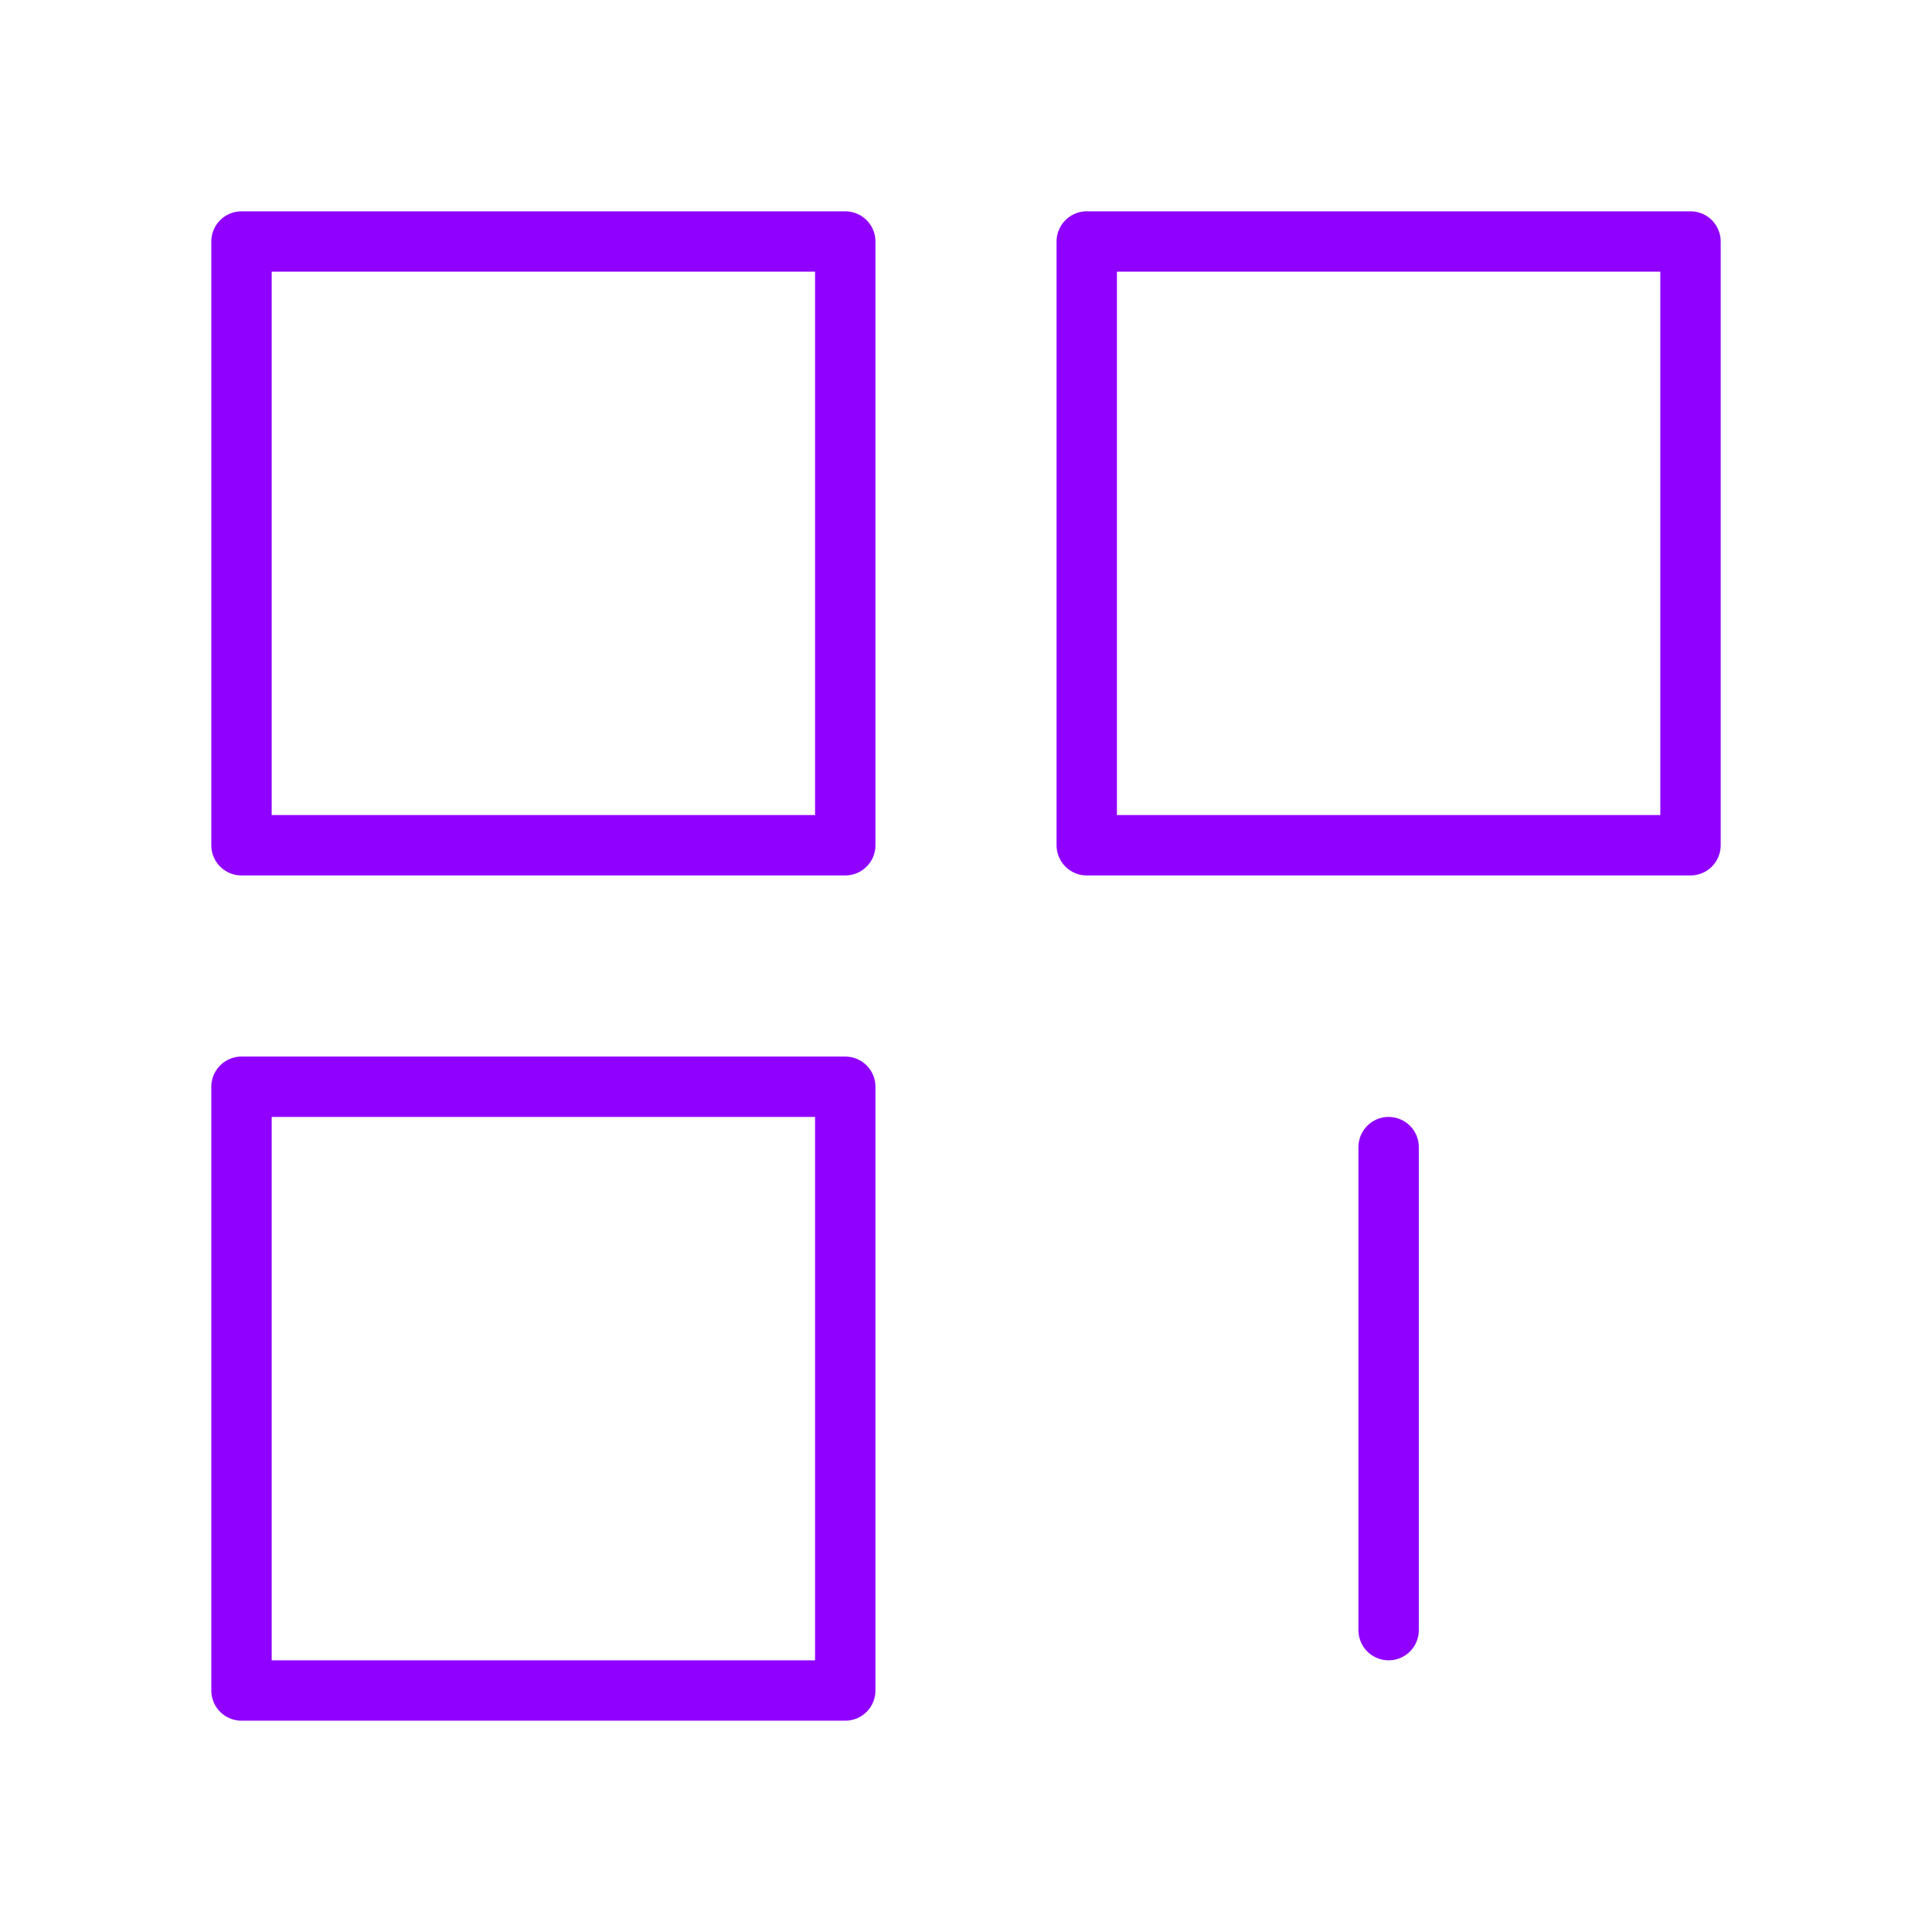
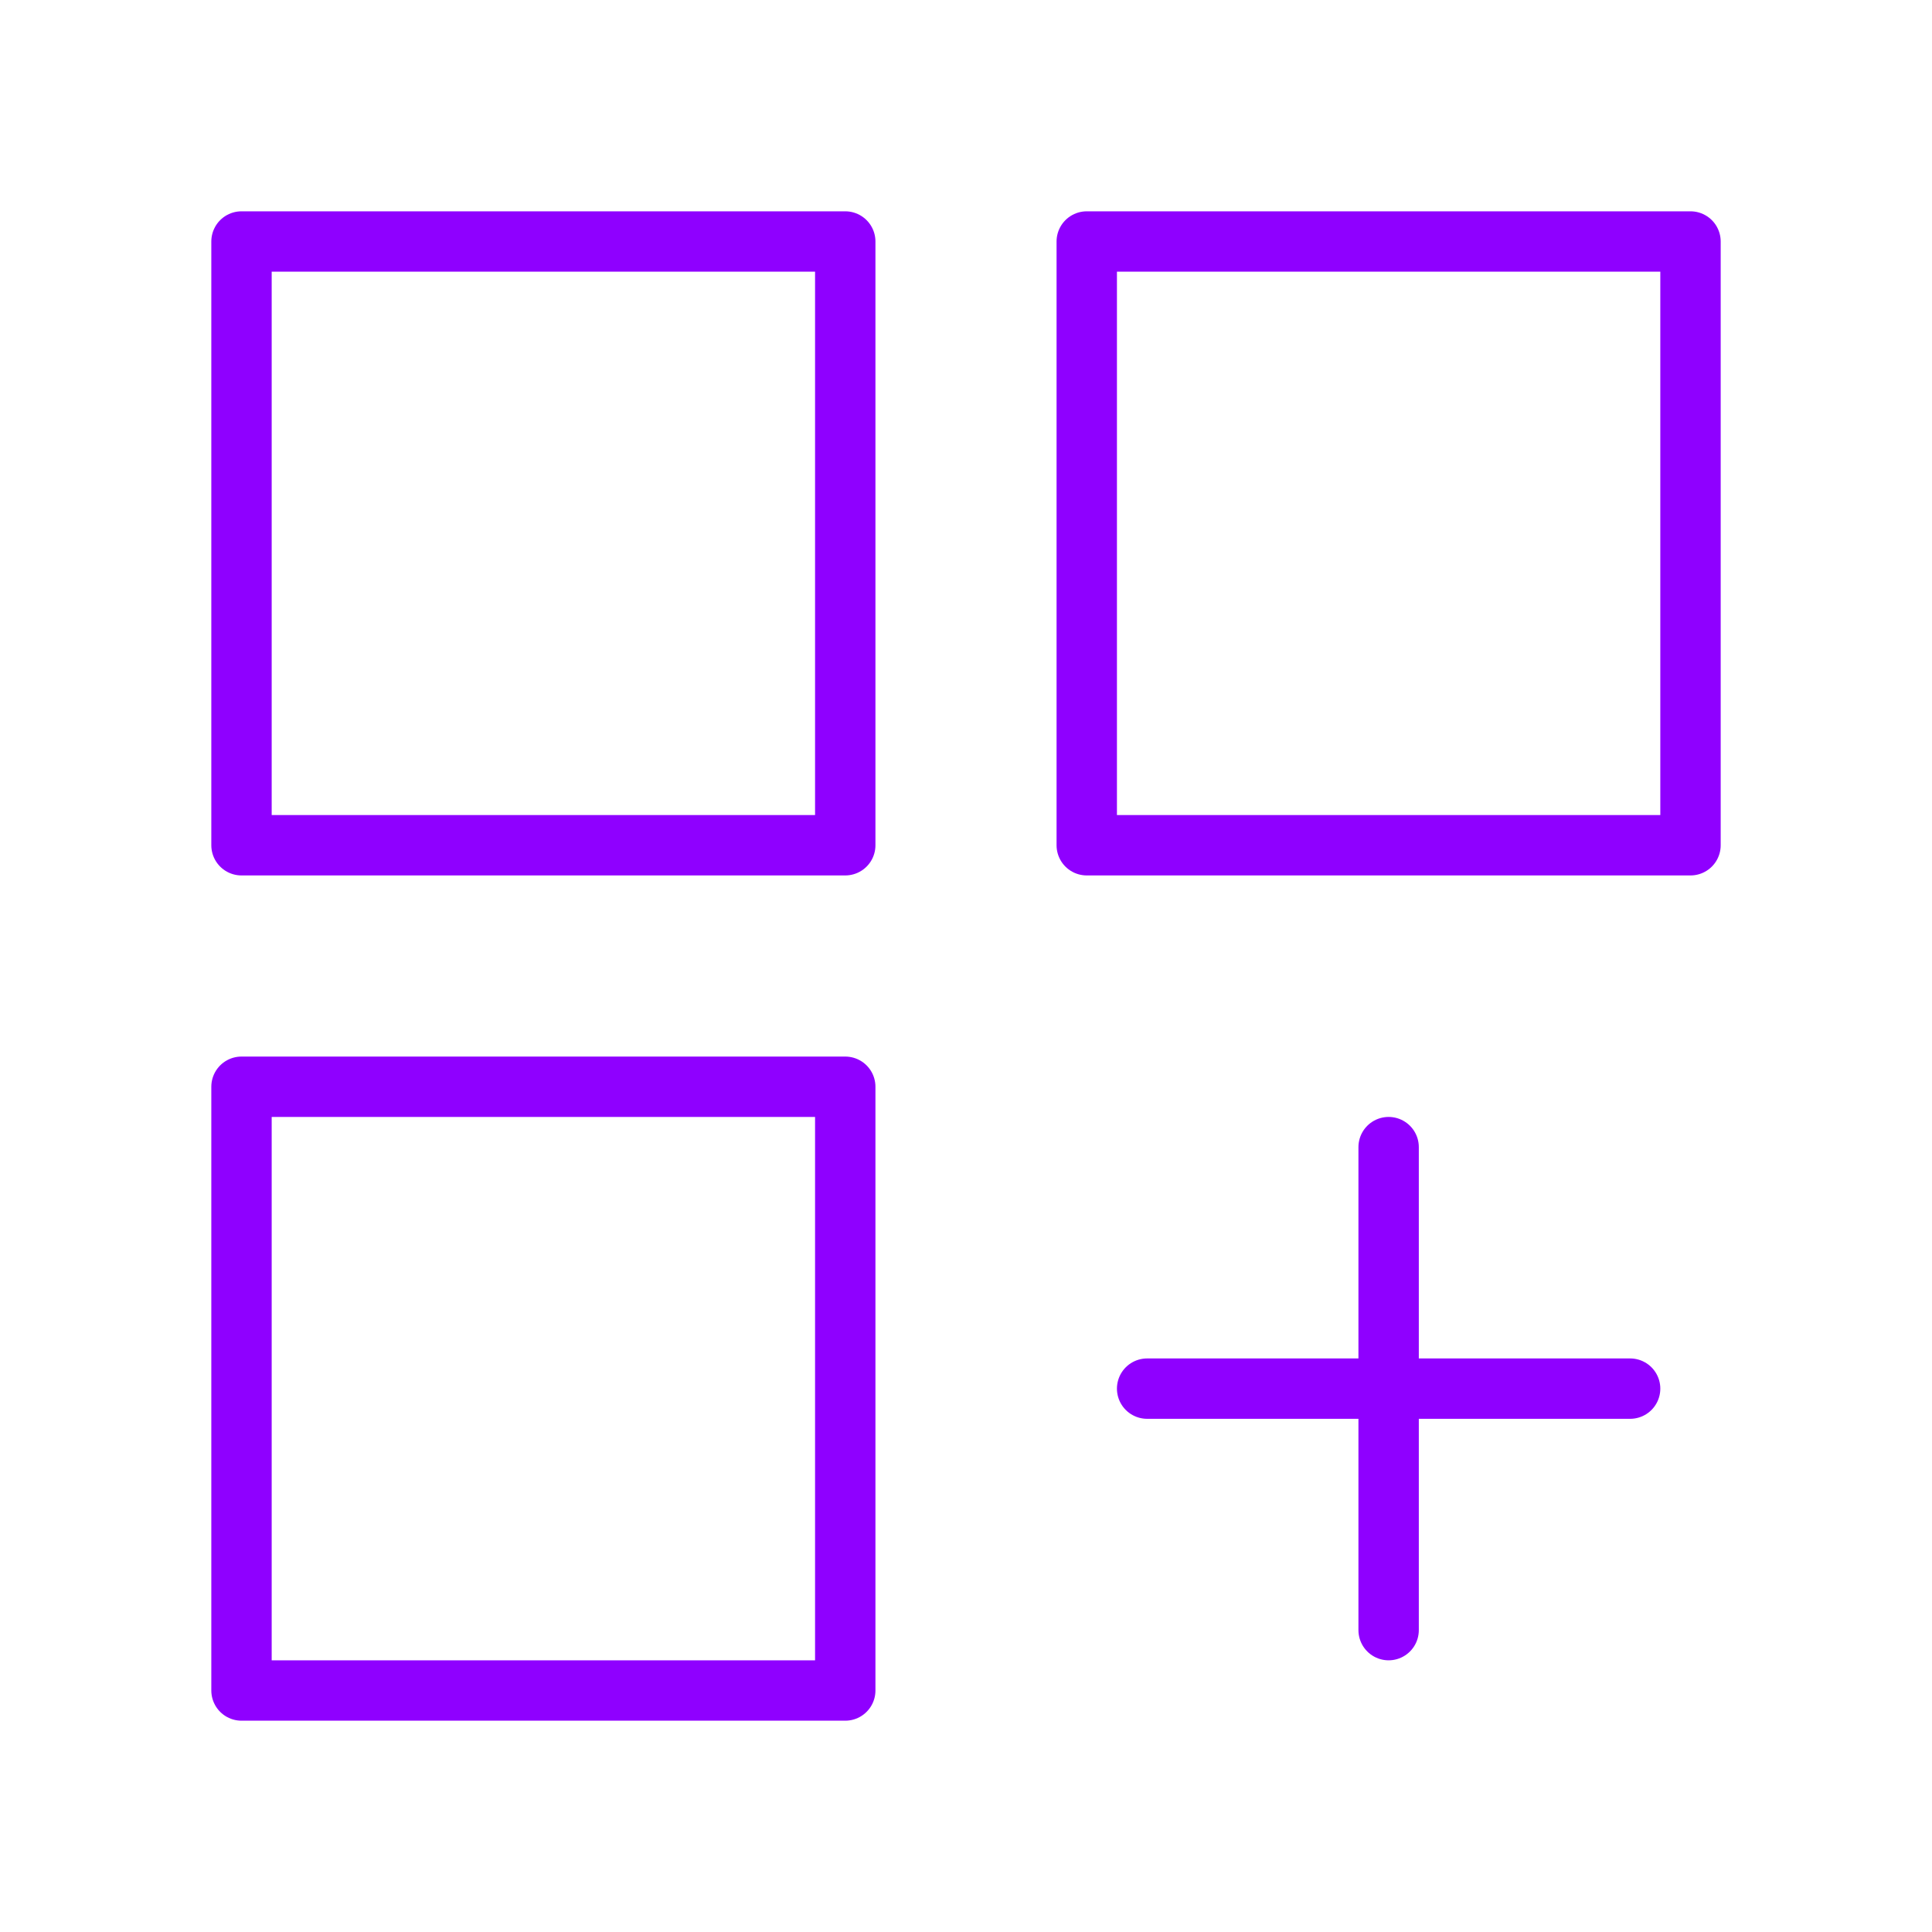
<svg xmlns="http://www.w3.org/2000/svg" version="1.1" id="Icons" x="0px" y="0px" viewBox="0 0 32 32" style="enable-background:new 0 0 32 32;" xml:space="preserve">
  <style type="text/css">
	.st3{fill:none;stroke:#8F00FF;stroke-width:1;stroke-linecap:round;stroke-linejoin:round;stroke-miterlimit:10;}
	.st4{fill:none;stroke:#8F00FF;stroke-width:1;stroke-linejoin:round;stroke-miterlimit:10;}
</style>
  <rect x="4" y="4" class="st3" width="10" height="10" />
  <rect x="4" y="18" class="st3" width="10" height="10" />
  <rect x="18" y="4" class="st3" width="10" height="10" />
  <line class="st3" x1="23" y1="19" x2="23" y2="27" />
-   <line class="st0" x1="19" y1="23" x2="27" y2="23" />
+   <line class="st3" x1="19" y1="23" x2="27" y2="23" />
</svg>
